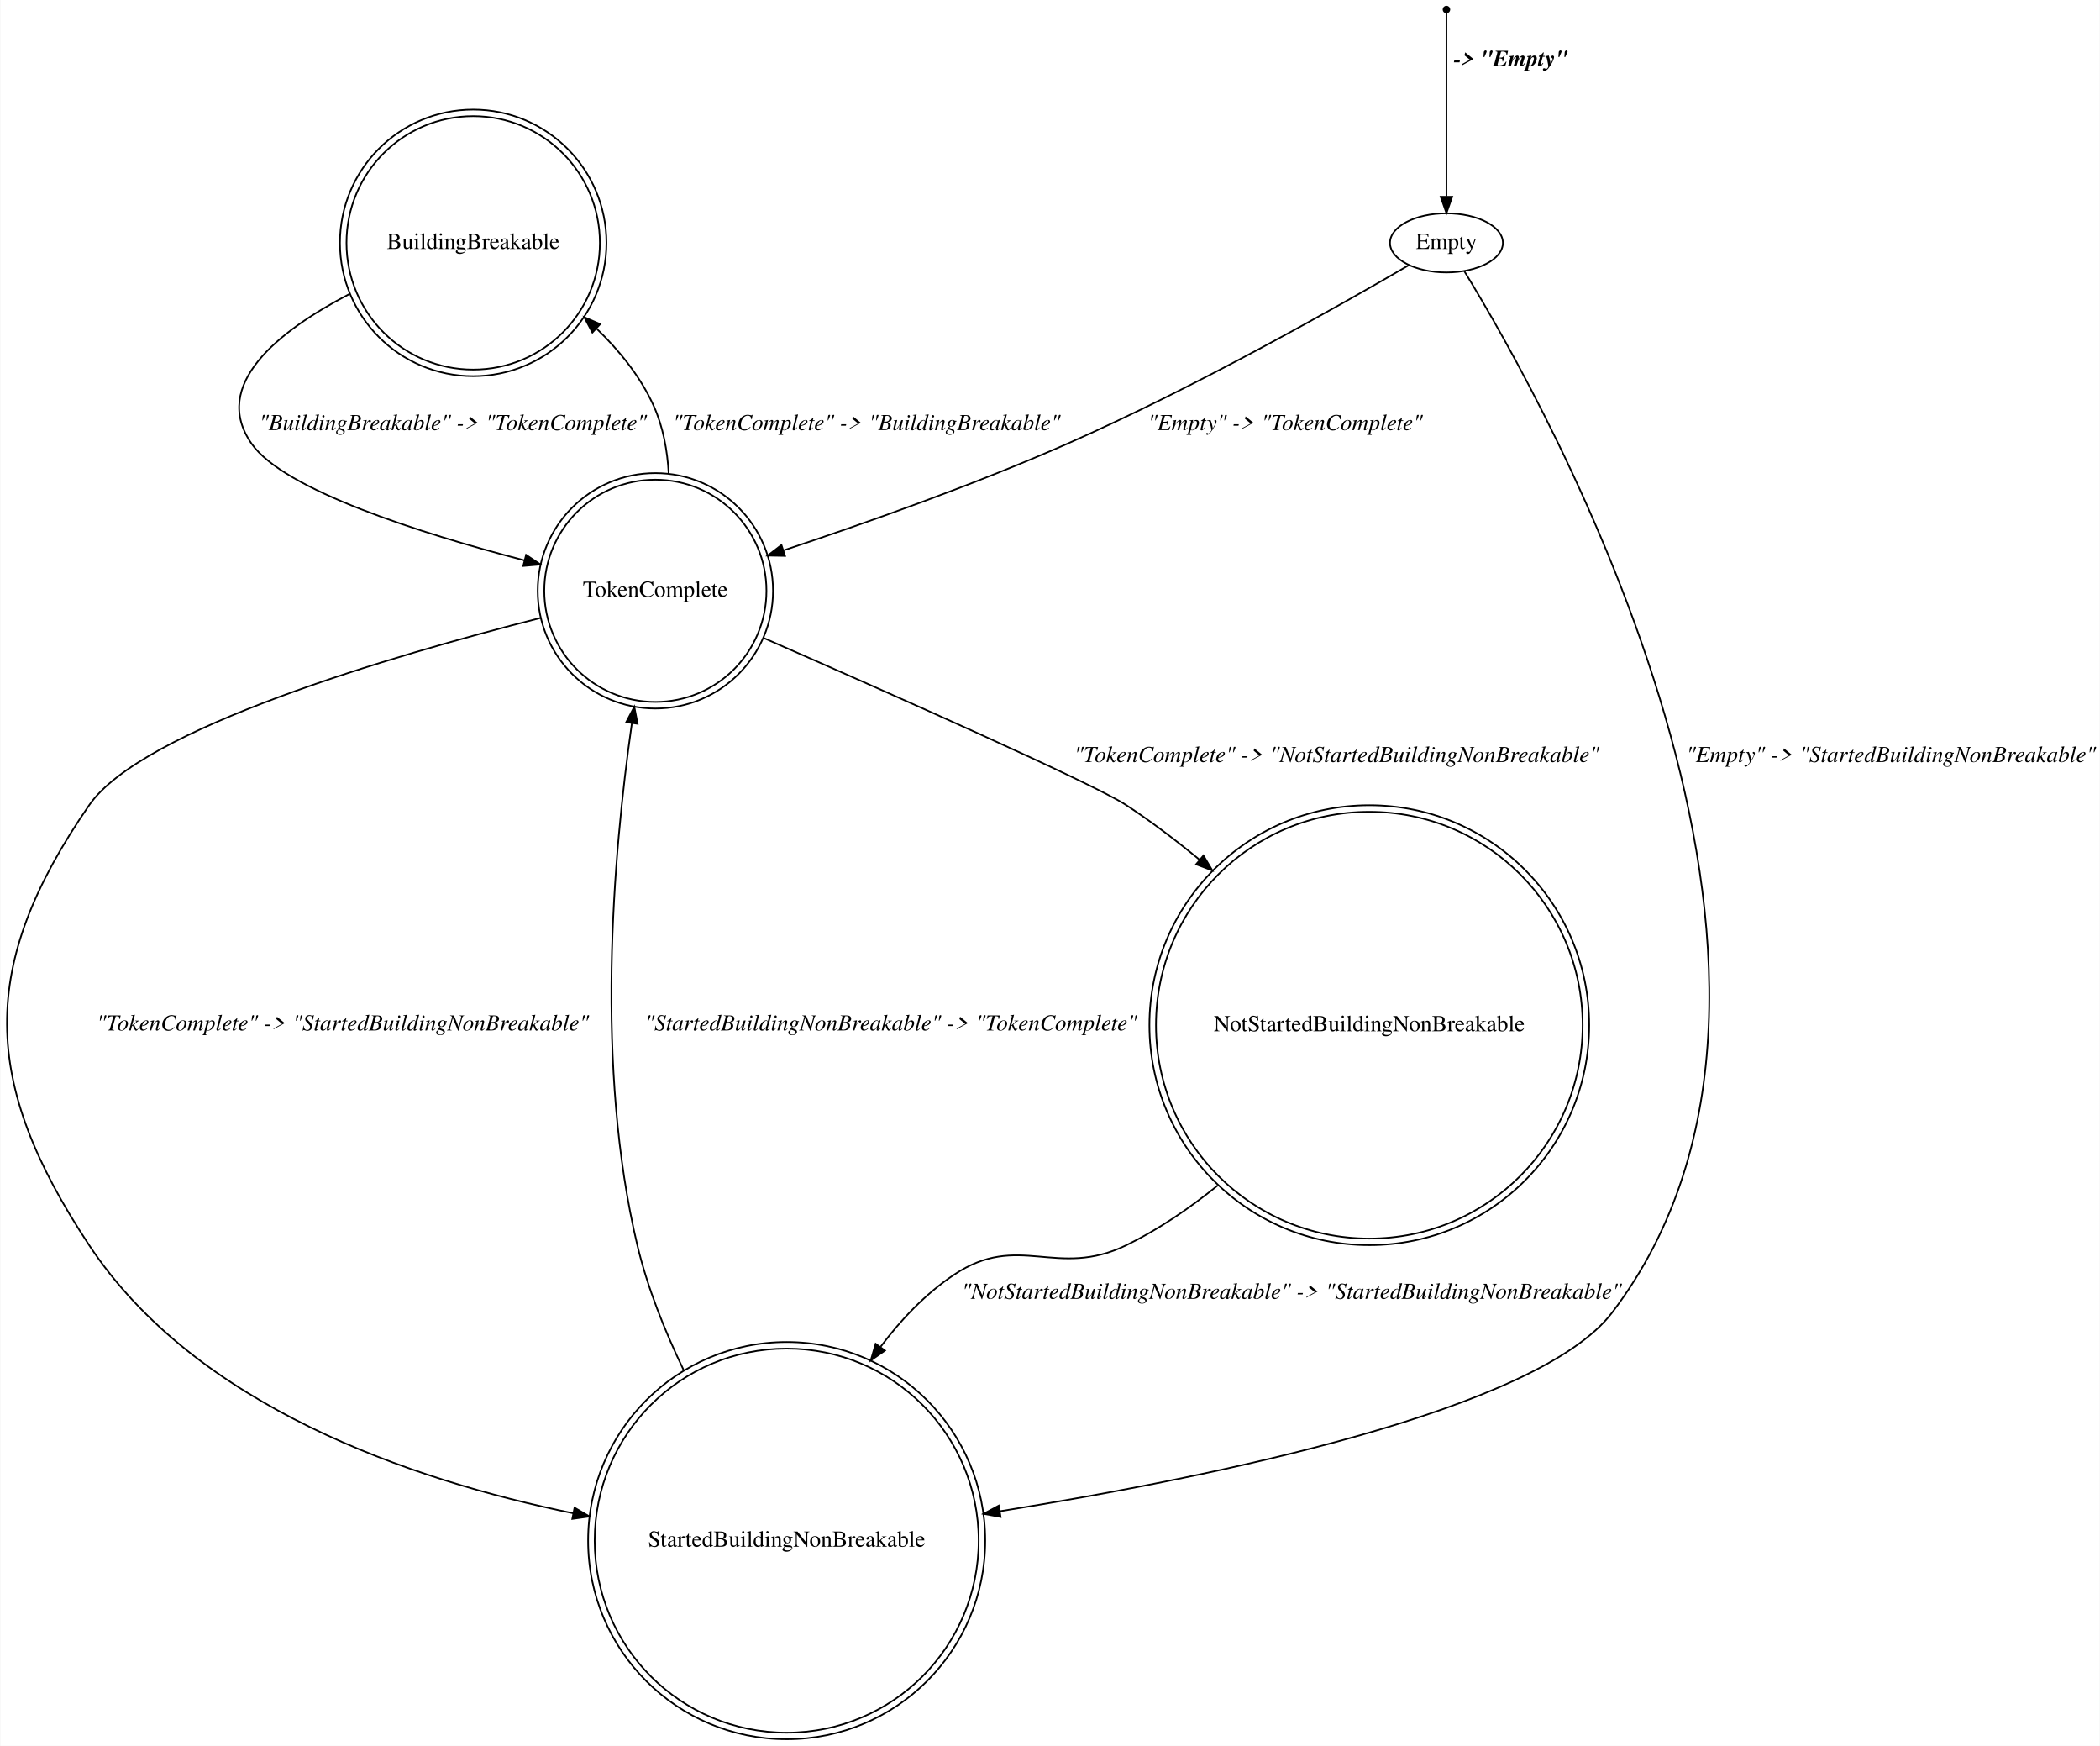
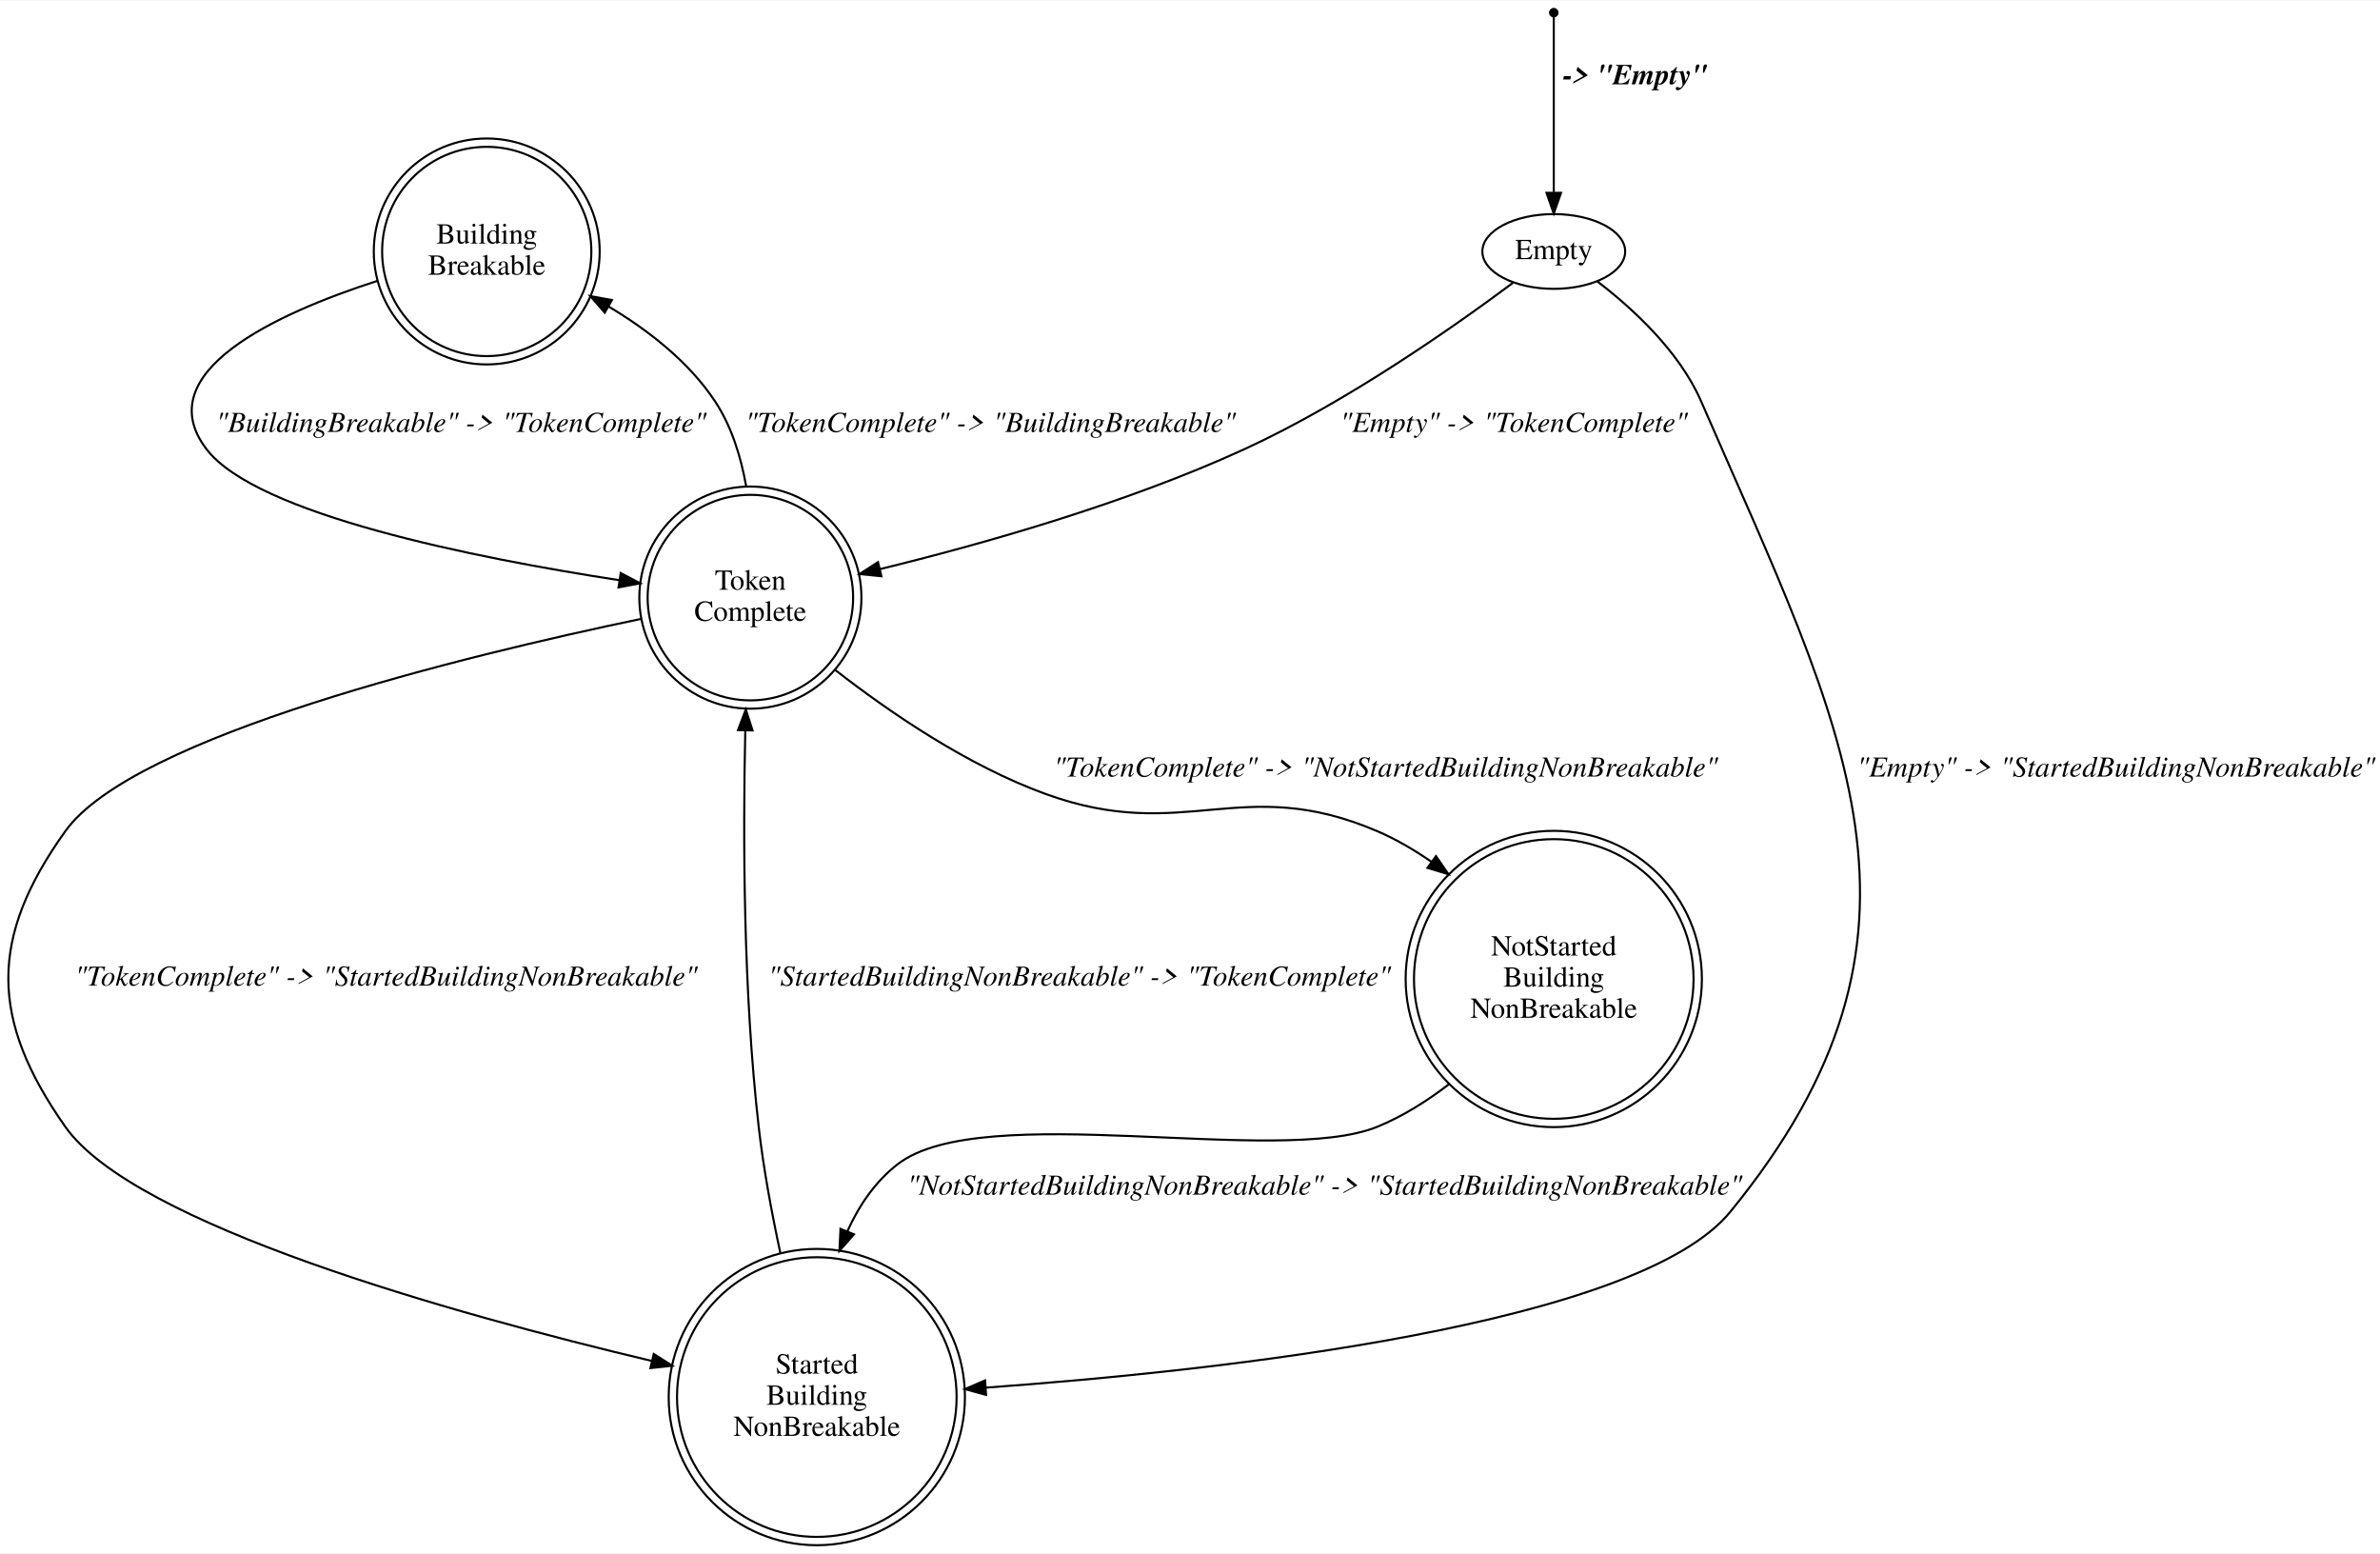
- <svg xmlns="http://www.w3.org/2000/svg" width="1279pt" height="1063pt" viewBox="0.00 0.00 1279.11 1063.43">
-   <g id="graph0" class="graph" transform="scale(1 1) rotate(0) translate(4 1059.43)">
-     <polygon fill="#ffffff" stroke="transparent" points="-4,4 -4,-1059.43 1275.109,-1059.43 1275.109,4 -4,4" />
+ <svg xmlns="http://www.w3.org/2000/svg" width="1146pt" height="748pt" viewBox="0.00 0.00 1146.47 747.70">
+   <g id="graph0" class="graph" transform="scale(1 1) rotate(0) translate(4 743.7047)">
+     <polygon fill="#ffffff" stroke="transparent" points="-4,4 -4,-743.705 1142.466,-743.705 1142.466,4 -4,4" />
    <g id="node1" class="node">
-       <ellipse fill="none" stroke="#000000" cx="284.109" cy="-911.487" rx="77.194" ry="77.194" />
-       <ellipse fill="none" stroke="#000000" cx="284.109" cy="-911.487" rx="81.187" ry="81.187" />
-       <text text-anchor="middle" x="284.109" y="-907.787" font-family="Times,serif" font-size="14.00" fill="#000000">BuildingBreakable</text>
+       <ellipse fill="none" stroke="#000000" cx="230.466" cy="-622.9" rx="50.395" ry="50.395" />
+       <ellipse fill="none" stroke="#000000" cx="230.466" cy="-622.9" rx="54.41" ry="54.41" />
+       <text text-anchor="middle" x="230.466" y="-626.7" font-family="Times,serif" font-size="14.00" fill="#000000">Building</text>
+       <text text-anchor="middle" x="230.466" y="-611.7" font-family="Times,serif" font-size="14.00" fill="#000000">Breakable</text>
    </g>
    <g id="node5" class="node">
-       <ellipse fill="none" stroke="#000000" cx="395.109" cy="-699.55" rx="67.683" ry="67.683" />
-       <ellipse fill="none" stroke="#000000" cx="395.109" cy="-699.55" rx="71.688" ry="71.688" />
-       <text text-anchor="middle" x="395.109" y="-695.85" font-family="Times,serif" font-size="14.00" fill="#000000">TokenComplete</text>
+       <ellipse fill="none" stroke="#000000" cx="357.466" cy="-456.198" rx="49.495" ry="49.495" />
+       <ellipse fill="none" stroke="#000000" cx="357.466" cy="-456.198" rx="53.495" ry="53.495" />
+       <text text-anchor="middle" x="357.466" y="-459.998" font-family="Times,serif" font-size="14.00" fill="#000000">Token</text>
+       <text text-anchor="middle" x="357.466" y="-444.998" font-family="Times,serif" font-size="14.00" fill="#000000">Complete</text>
    </g>
    <g id="edge8" class="edge">
-       <path fill="none" stroke="#000000" d="M208.548,-880.262C165.262,-857.66 124.076,-824.902 149.109,-789.144 168.851,-760.943 251.356,-734.748 315.439,-718.058" />
-       <polygon fill="#000000" stroke="#000000" points="316.337,-721.441 325.152,-715.564 314.595,-714.661 316.337,-721.441" />
-       <text text-anchor="start" x="153.609" y="-797.444" font-family="Times,serif" font-style="italic" font-size="14.00" fill="#000000">"BuildingBreakable" -&gt; "TokenComplete"</text>
+       <path fill="none" stroke="#000000" d="M177.822,-608.754C128.819,-592.937 67.267,-564.62 95.466,-527.696 119.502,-496.221 224.811,-475.267 294.38,-464.579" />
+       <polygon fill="#000000" stroke="#000000" points="295.003,-468.025 304.371,-463.077 293.962,-461.103 295.003,-468.025" />
+       <text text-anchor="start" x="99.966" y="-535.995" font-family="Times,serif" font-style="italic" font-size="14.00" fill="#000000">"BuildingBreakable" -&gt; "TokenComplete"</text>
    </g>
    <g id="node2" class="node">
-       <ellipse fill="none" stroke="#000000" cx="877.109" cy="-911.487" rx="34.394" ry="18" />
-       <text text-anchor="middle" x="877.109" y="-907.787" font-family="Times,serif" font-size="14.00" fill="#000000">Empty</text>
+       <ellipse fill="none" stroke="#000000" cx="744.466" cy="-622.9" rx="34.394" ry="18" />
+       <text text-anchor="middle" x="744.466" y="-619.2" font-family="Times,serif" font-size="14.00" fill="#000000">Empty</text>
    </g>
    <g id="node4" class="node">
-       <ellipse fill="none" stroke="#000000" cx="475.109" cy="-120.99" rx="116.98" ry="116.98" />
-       <ellipse fill="none" stroke="#000000" cx="475.109" cy="-120.99" rx="120.979" ry="120.979" />
-       <text text-anchor="middle" x="475.109" y="-117.29" font-family="Times,serif" font-size="14.00" fill="#000000">StartedBuildingNonBreakable</text>
+       <ellipse fill="none" stroke="#000000" cx="389.466" cy="-71.175" rx="67.341" ry="67.341" />
+       <ellipse fill="none" stroke="#000000" cx="389.466" cy="-71.175" rx="71.351" ry="71.351" />
+       <text text-anchor="middle" x="389.466" y="-82.475" font-family="Times,serif" font-size="14.00" fill="#000000">Started</text>
+       <text text-anchor="middle" x="389.466" y="-67.475" font-family="Times,serif" font-size="14.00" fill="#000000">Building</text>
+       <text text-anchor="middle" x="389.466" y="-52.475" font-family="Times,serif" font-size="14.00" fill="#000000">NonBreakable</text>
    </g>
    <g id="edge4" class="edge">
-       <path fill="none" stroke="#000000" d="M888.055,-894.155C937.865,-812.884 1134.089,-464.905 978.109,-259.979 933.008,-200.725 738.423,-160.259 604.929,-138.884" />
-       <polygon fill="#000000" stroke="#000000" points="605.45,-135.423 595.025,-137.315 604.355,-142.337 605.45,-135.423" />
-       <text text-anchor="start" x="1023.109" y="-595.256" font-family="Times,serif" font-style="italic" font-size="14.00" fill="#000000">"Empty" -&gt; "StartedBuildingNonBreakable"</text>
+       <path fill="none" stroke="#000000" d="M765.494,-608.452C782.381,-595.512 804.949,-574.879 815.466,-550.696 884.699,-391.5 939.353,-294.742 829.466,-160.35 785.047,-106.025 585.427,-84.004 470.913,-75.719" />
+       <polygon fill="#000000" stroke="#000000" points="471.005,-72.217 460.784,-75.006 470.514,-79.2 471.005,-72.217" />
+       <text text-anchor="start" x="890.466" y="-370.001" font-family="Times,serif" font-style="italic" font-size="14.00" fill="#000000">"Empty" -&gt; "StartedBuildingNonBreakable"</text>
    </g>
    <g id="edge7" class="edge">
-       <path fill="none" stroke="#000000" d="M854.052,-897.839C813.103,-873.928 724.601,-823.723 646.109,-789.144 589.443,-764.181 523.428,-740.832 473.326,-724.233" />
-       <polygon fill="#000000" stroke="#000000" points="474.118,-720.809 463.525,-721.005 471.928,-727.458 474.118,-720.809" />
-       <text text-anchor="start" x="695.109" y="-797.444" font-family="Times,serif" font-style="italic" font-size="14.00" fill="#000000">"Empty" -&gt; "TokenComplete"</text>
+       <path fill="none" stroke="#000000" d="M724.764,-607.771C697.173,-587.193 644.85,-550.356 595.466,-527.696 538.237,-501.435 468.908,-481.879 419.874,-469.918" />
+       <polygon fill="#000000" stroke="#000000" points="420.581,-466.488 410.04,-467.555 418.945,-473.295 420.581,-466.488" />
+       <text text-anchor="start" x="641.466" y="-535.995" font-family="Times,serif" font-style="italic" font-size="14.00" fill="#000000">"Empty" -&gt; "TokenComplete"</text>
    </g>
    <g id="node3" class="node">
-       <ellipse fill="none" stroke="#000000" cx="830.109" cy="-434.968" rx="129.977" ry="129.977" />
-       <ellipse fill="none" stroke="#000000" cx="830.109" cy="-434.968" rx="133.977" ry="133.977" />
-       <text text-anchor="middle" x="830.109" y="-431.268" font-family="Times,serif" font-size="14.00" fill="#000000">NotStartedBuildingNonBreakable</text>
+       <ellipse fill="none" stroke="#000000" cx="744.466" cy="-272.525" rx="67.341" ry="67.341" />
+       <ellipse fill="none" stroke="#000000" cx="744.466" cy="-272.525" rx="71.351" ry="71.351" />
+       <text text-anchor="middle" x="744.466" y="-283.825" font-family="Times,serif" font-size="14.00" fill="#000000">NotStarted</text>
+       <text text-anchor="middle" x="744.466" y="-268.825" font-family="Times,serif" font-size="14.00" fill="#000000">Building</text>
+       <text text-anchor="middle" x="744.466" y="-253.825" font-family="Times,serif" font-size="14.00" fill="#000000">NonBreakable</text>
    </g>
    <g id="edge5" class="edge">
-       <path fill="none" stroke="#000000" d="M737.654,-337.281C720.379,-323.291 701.589,-310.456 682.109,-300.979 639.532,-280.267 616.47,-309.294 577.109,-282.979 559.895,-271.471 545.019,-255.969 532.361,-239.1" />
-       <polygon fill="#000000" stroke="#000000" points="535.01,-236.788 526.325,-230.72 529.33,-240.88 535.01,-236.788" />
-       <text text-anchor="start" x="581.609" y="-268.279" font-family="Times,serif" font-style="italic" font-size="14.00" fill="#000000">"NotStartedBuildingNonBreakable" -&gt; "StartedBuildingNonBreakable"</text>
+       <path fill="none" stroke="#000000" d="M693.878,-221.749C683.262,-213.635 671.584,-206.295 659.466,-201.35 611.793,-181.897 469.237,-214.796 428.466,-183.35 417.627,-174.991 409.788,-163.423 404.12,-150.874" />
+       <polygon fill="#000000" stroke="#000000" points="407.361,-149.551 400.365,-141.594 400.872,-152.177 407.361,-149.551" />
+       <text text-anchor="start" x="432.966" y="-168.65" font-family="Times,serif" font-style="italic" font-size="14.00" fill="#000000">"NotStartedBuildingNonBreakable" -&gt; "StartedBuildingNonBreakable"</text>
    </g>
    <g id="edge9" class="edge">
-       <path fill="none" stroke="#000000" d="M412.33,-224.895C400.67,-249.061 390.24,-275.264 384.109,-300.979 358.437,-408.656 369.129,-537.33 380.772,-618.755" />
-       <polygon fill="#000000" stroke="#000000" points="377.352,-619.553 382.269,-628.938 384.278,-618.535 377.352,-619.553" />
-       <text text-anchor="start" x="388.609" y="-431.768" font-family="Times,serif" font-style="italic" font-size="14.00" fill="#000000">"StartedBuildingNonBreakable" -&gt; "TokenComplete"</text>
+       <path fill="none" stroke="#000000" d="M371.955,-140.341C367.714,-159.934 363.749,-181.369 361.466,-201.35 354.071,-266.059 353.858,-340.604 355.012,-392.284" />
+       <polygon fill="#000000" stroke="#000000" points="351.513,-392.394 355.259,-402.305 358.511,-392.222 351.513,-392.394" />
+       <text text-anchor="start" x="365.966" y="-269.325" font-family="Times,serif" font-style="italic" font-size="14.00" fill="#000000">"StartedBuildingNonBreakable" -&gt; "TokenComplete"</text>
    </g>
    <g id="edge2" class="edge">
-       <path fill="none" stroke="#000000" d="M403.231,-770.837C402.449,-784.987 399.841,-799.397 394.109,-812.144 386.156,-829.831 373.352,-845.714 359.243,-859.322" />
-       <polygon fill="#000000" stroke="#000000" points="356.737,-856.873 351.765,-866.229 361.486,-862.015 356.737,-856.873" />
-       <text text-anchor="start" x="405.609" y="-797.444" font-family="Times,serif" font-style="italic" font-size="14.00" fill="#000000">"TokenComplete" -&gt; "BuildingBreakable"</text>
+       <path fill="none" stroke="#000000" d="M355.389,-510.045C352.881,-524.147 348.37,-538.736 340.466,-550.696 327.851,-569.784 308.269,-584.989 289.102,-596.427" />
+       <polygon fill="#000000" stroke="#000000" points="287.305,-593.423 280.352,-601.417 290.772,-599.504 287.305,-593.423" />
+       <text text-anchor="start" x="354.966" y="-535.995" font-family="Times,serif" font-style="italic" font-size="14.00" fill="#000000">"TokenComplete" -&gt; "BuildingBreakable"</text>
    </g>
    <g id="edge3" class="edge">
-       <path fill="none" stroke="#000000" d="M460.835,-670.921C539.286,-636.551 662.409,-581.902 682.109,-568.956 697.139,-559.079 712.157,-547.701 726.55,-535.836" />
-       <polygon fill="#000000" stroke="#000000" points="729.056,-538.303 734.478,-529.201 724.563,-532.935 729.056,-538.303" />
-       <text text-anchor="start" x="650.109" y="-595.256" font-family="Times,serif" font-style="italic" font-size="14.00" fill="#000000">"TokenComplete" -&gt; "NotStartedBuildingNonBreakable"</text>
+       <path fill="none" stroke="#000000" d="M398.379,-421.295C425.304,-400.358 462.324,-375.242 499.466,-361.701 566.697,-337.19 593.683,-371.868 659.466,-343.701 668.49,-339.837 677.291,-334.688 685.602,-328.919" />
+       <polygon fill="#000000" stroke="#000000" points="687.733,-331.696 693.738,-322.968 683.6,-326.046 687.733,-331.696" />
+       <text text-anchor="start" x="503.466" y="-370.001" font-family="Times,serif" font-style="italic" font-size="14.00" fill="#000000">"TokenComplete" -&gt; "NotStartedBuildingNonBreakable"</text>
    </g>
    <g id="edge6" class="edge">
-       <path fill="none" stroke="#000000" d="M325.252,-683.044C234.053,-659.917 82.23,-615.46 50.109,-568.956 -17.579,-470.959 -15.668,-400.269 50.109,-300.979 115.207,-202.715 245.82,-157.95 345.162,-137.646" />
-       <polygon fill="#000000" stroke="#000000" points="345.851,-141.077 354.978,-135.698 344.488,-134.211 345.851,-141.077" />
-       <text text-anchor="start" x="54.609" y="-431.768" font-family="Times,serif" font-style="italic" font-size="14.00" fill="#000000">"TokenComplete" -&gt; "StartedBuildingNonBreakable"</text>
+       <path fill="none" stroke="#000000" d="M304.628,-445.904C220.014,-428.226 60.269,-389.54 27.466,-343.701 -9.352,-292.25 -8.922,-253.105 27.466,-201.35 60.624,-154.19 213.692,-111.435 309.861,-88.593" />
+       <polygon fill="#000000" stroke="#000000" points="310.916,-91.94 319.849,-86.243 309.313,-85.126 310.916,-91.94" />
+       <text text-anchor="start" x="31.966" y="-269.325" font-family="Times,serif" font-style="italic" font-size="14.00" fill="#000000">"TokenComplete" -&gt; "StartedBuildingNonBreakable"</text>
    </g>
    <g id="node6" class="node">
-       <ellipse fill="#000000" stroke="#000000" cx="877.109" cy="-1053.63" rx="1.8" ry="1.8" />
+       <ellipse fill="#000000" stroke="#000000" cx="744.466" cy="-737.905" rx="1.8" ry="1.8" />
    </g>
    <g id="edge1" class="edge">
-       <path fill="none" stroke="#000000" d="M877.109,-1051.621C877.109,-1039.674 877.109,-977.241 877.109,-939.857" />
-       <polygon fill="#000000" stroke="#000000" points="880.609,-939.591 877.109,-929.591 873.609,-939.591 880.609,-939.591" />
-       <text text-anchor="start" x="881.609" y="-1019.13" font-family="Times,serif" font-weight="bold" font-style="italic" font-size="14.00" fill="#000000"> -&gt; "Empty"</text>
+       <path fill="none" stroke="#000000" d="M744.466,-735.909C744.466,-726.027 744.466,-681.614 744.466,-651.497" />
+       <polygon fill="#000000" stroke="#000000" points="747.966,-651.139 744.466,-641.139 740.966,-651.139 747.966,-651.139" />
+       <text text-anchor="start" x="748.966" y="-703.405" font-family="Times,serif" font-weight="bold" font-style="italic" font-size="14.00" fill="#000000"> -&gt; "Empty"</text>
    </g>
  </g>
</svg>
